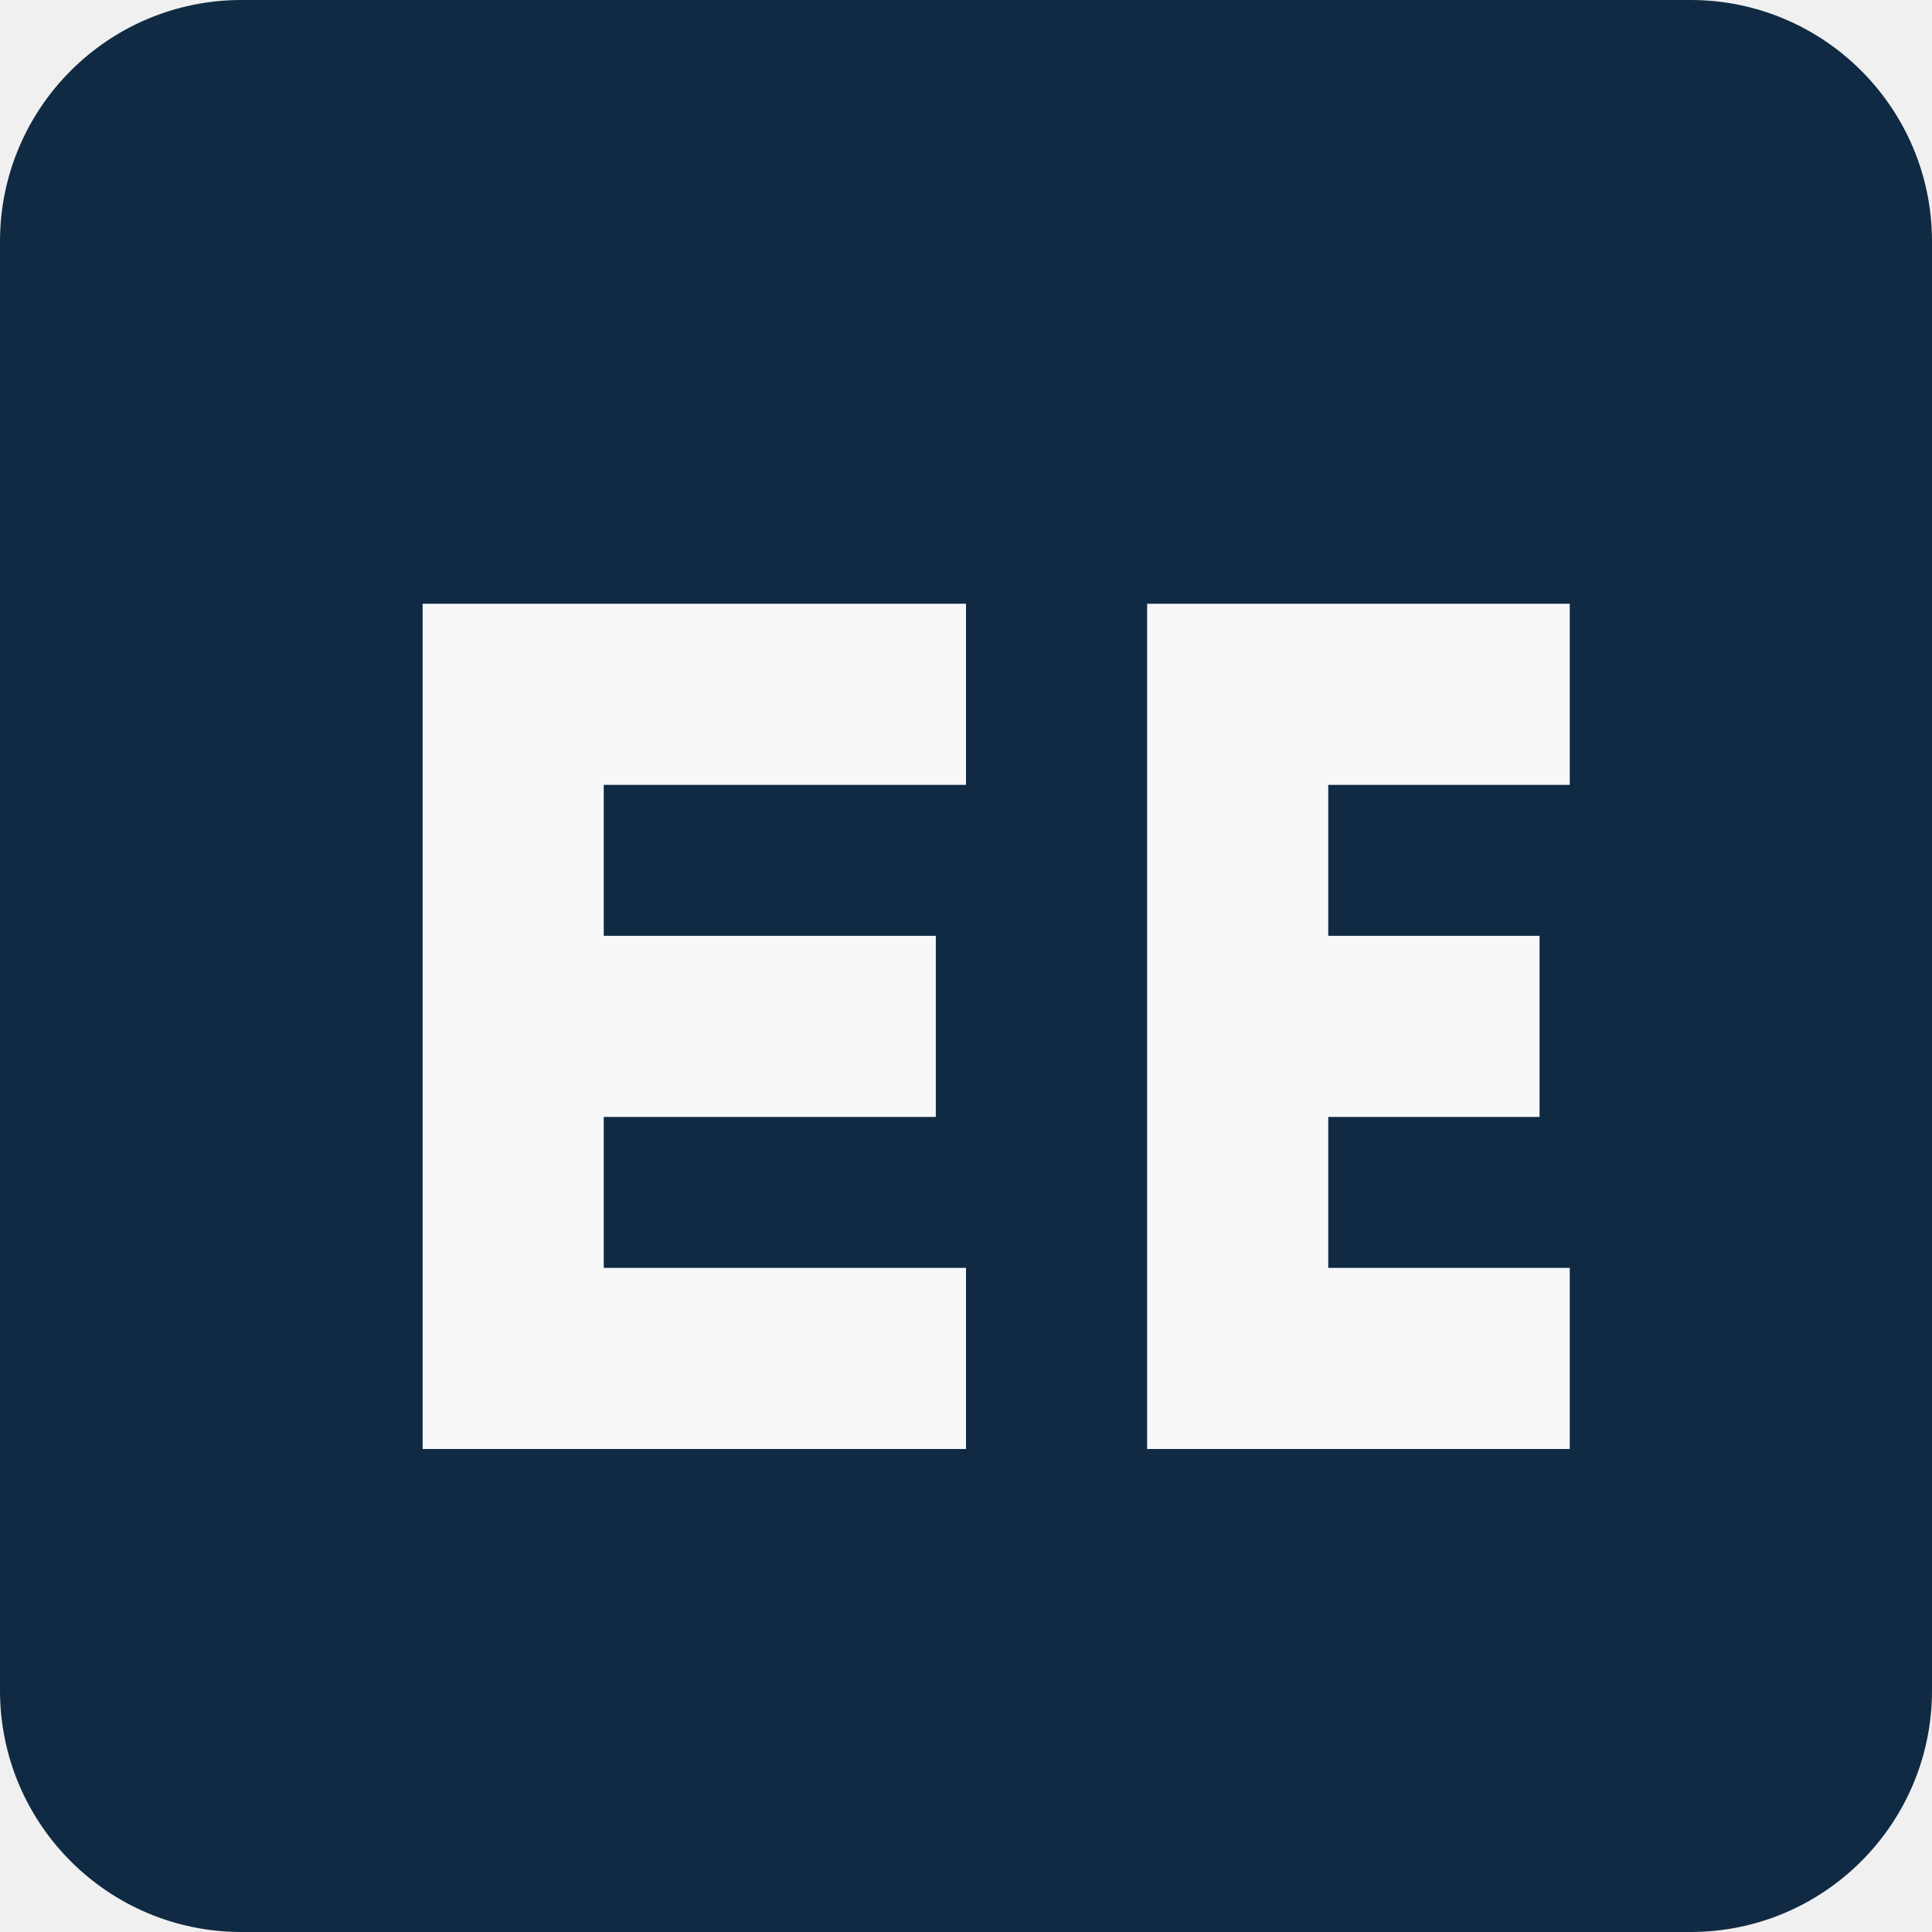
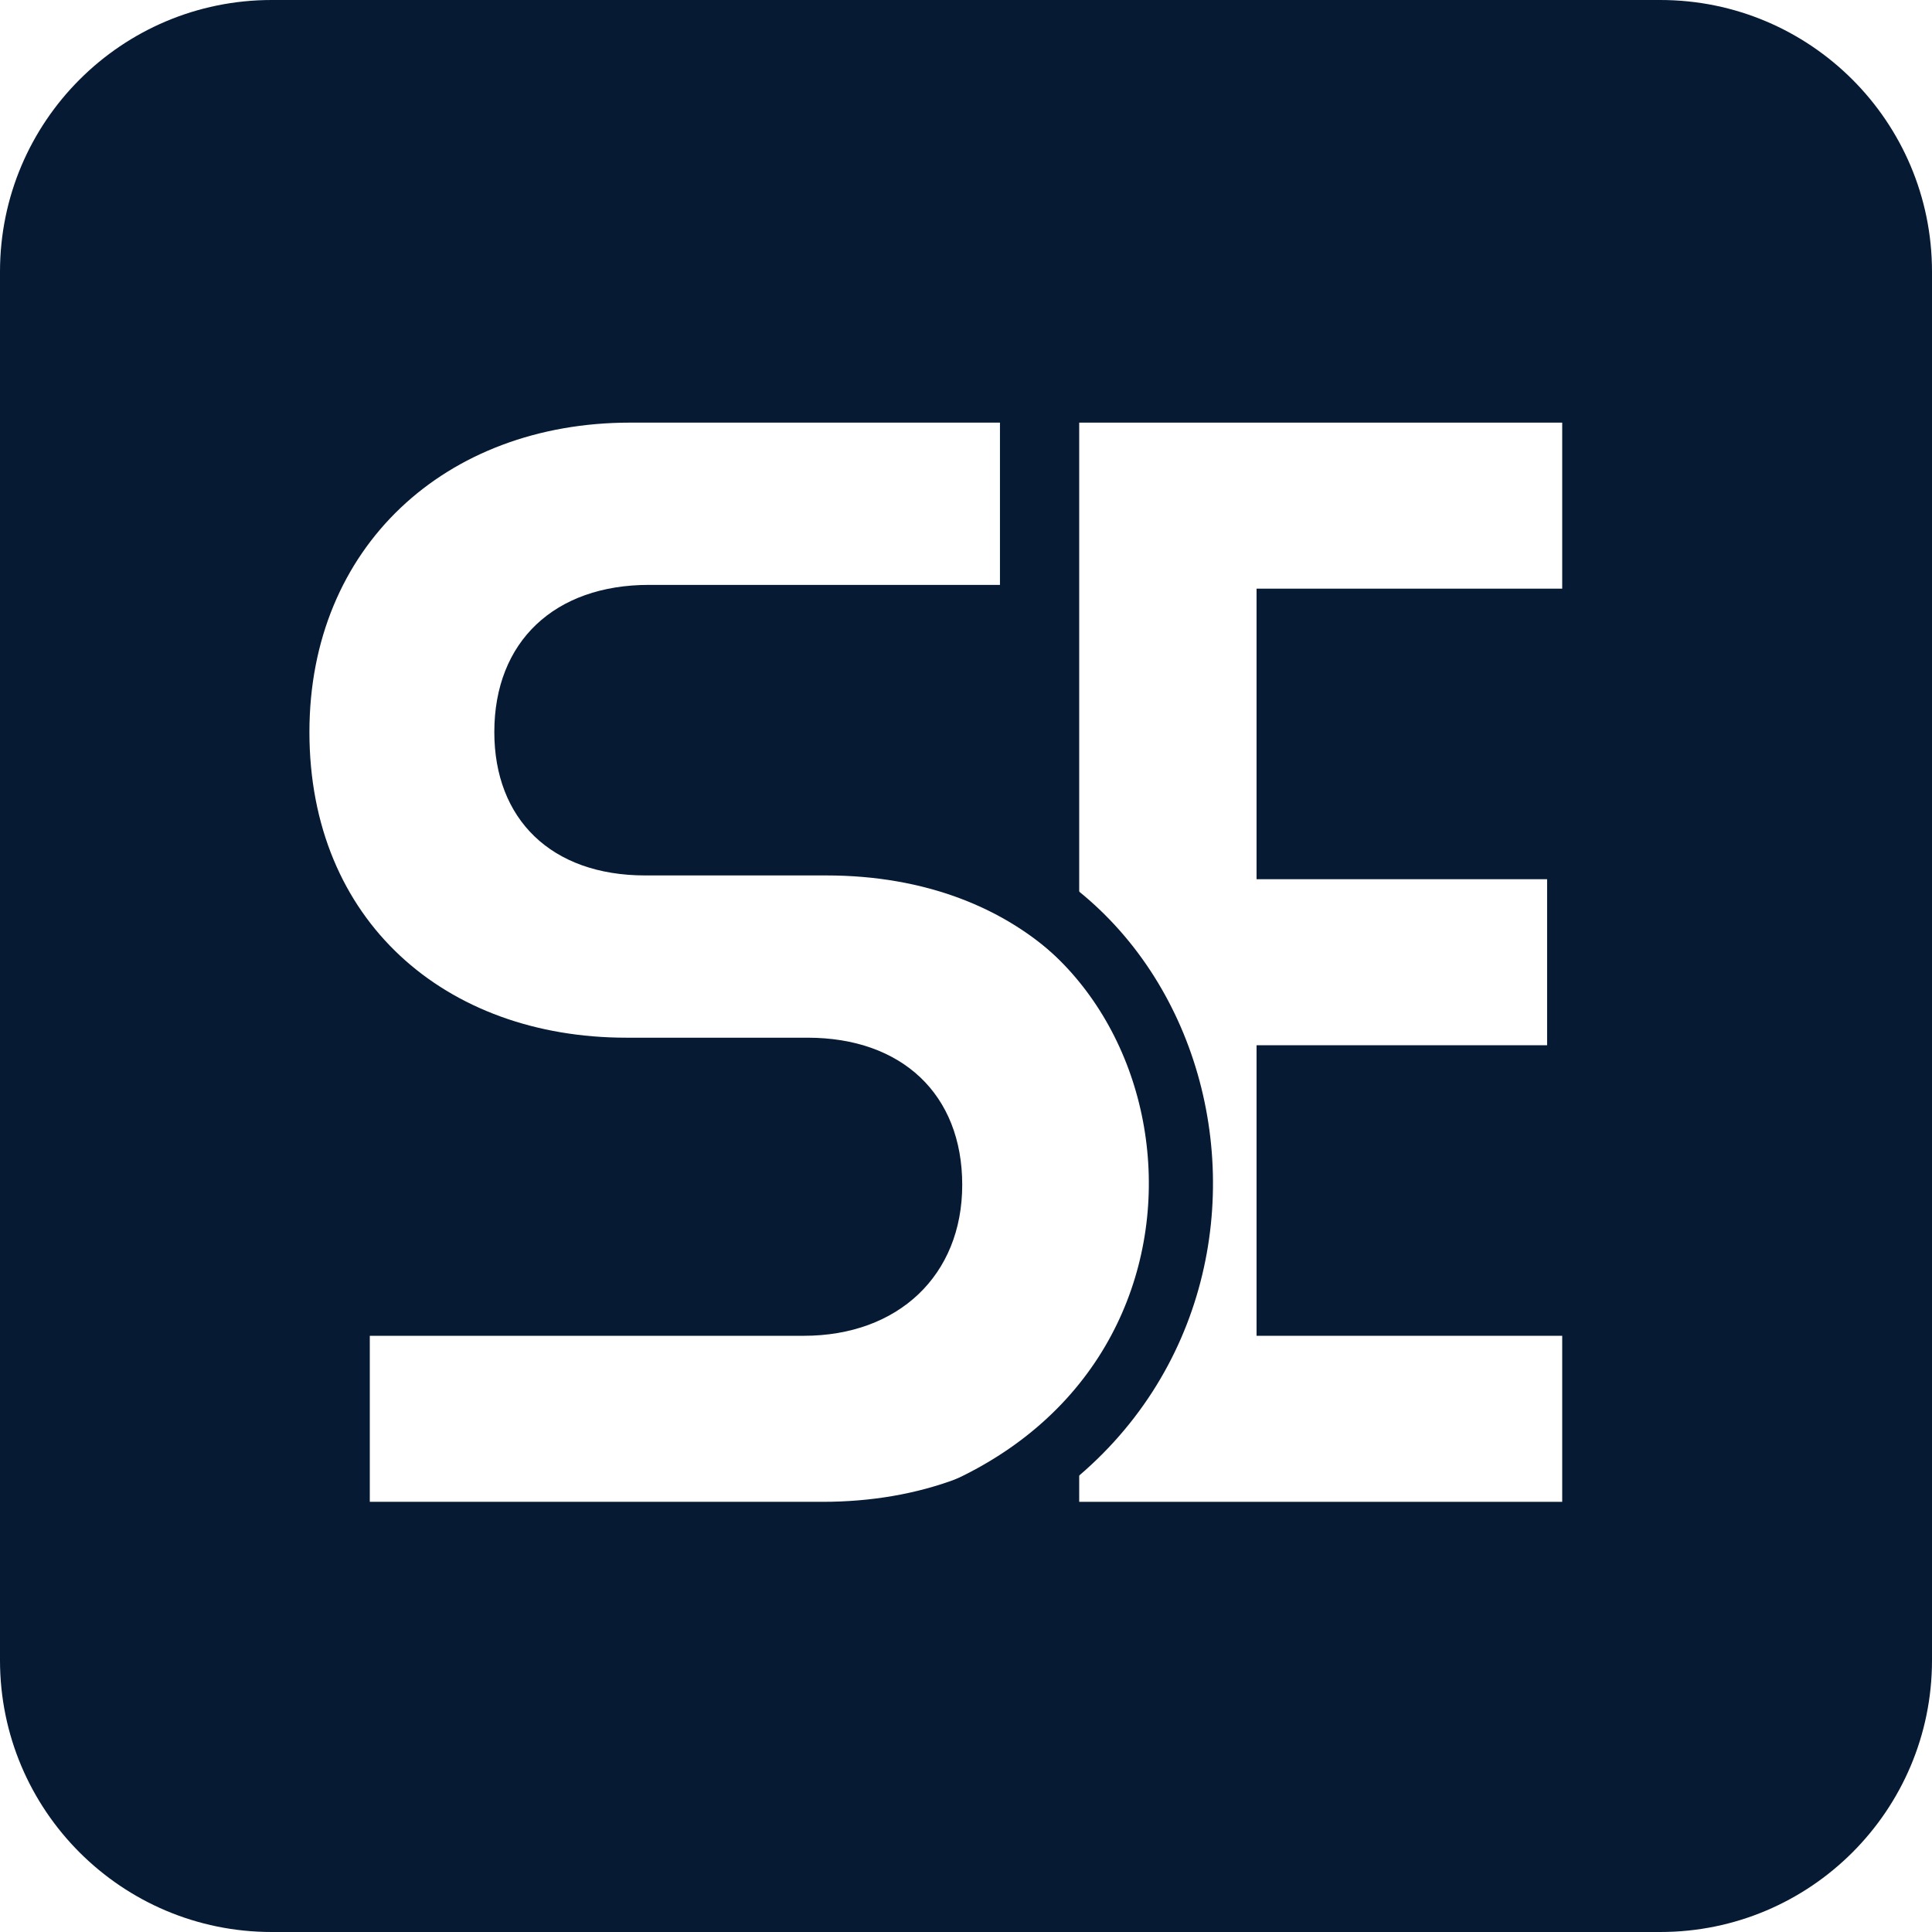
- <svg xmlns="http://www.w3.org/2000/svg" viewBox="0 0 64 64" role="img" aria-label="SE">
-   <rect width="64" height="64" rx="8" fill="#102a43" />
-   <path d="M14 20h18v6H20v5h11v6H20v5h12v6H14V20Zm24 0h14v6h-8v5h7v6h-7v5h8v6H38V20Z" fill="#f7f8fa" />
+ <svg xmlns="http://www.w3.org/2000/svg" width="512" height="512" viewBox="0 0 512 512" fill="none">
+   <g clip-path="url(#clip0_4_2)">
+     <rect width="512" height="512" fill="white" />
+     <path d="M440 0H72C32.236 0 0 32.236 0 72V440C0 479.764 32.236 512 72 512H440C479.764 512 512 479.764 512 440V72C512 32.236 479.764 0 440 0Z" fill="#061A34" />
+     <path d="M265 112H167C118 112 82 145 82 194C82 244 118 275 166 275H214C239 275 255 290 255 314C255 338 238 354 213 354H98V398H218C270 398 305 364 305 314C305 266 271 232 219 232H171C146 232 131 217 131 194C131 170 147 155 172 155H265V112Z" fill="white" />
+     <path d="M286 112H414V156H333V233H410V277H333V354H414V398H286V112Z" fill="white" />
+     <path d="M248.008 227C327.5 245.5 341.944 369.305 246.575 404.012" stroke="#061A34" stroke-width="17" stroke-linecap="round" />
+   </g>
+   <defs>
+     <clipPath id="clip0_4_2">
+       <rect width="512" height="512" fill="white" />
+     </clipPath>
+   </defs>
</svg>
